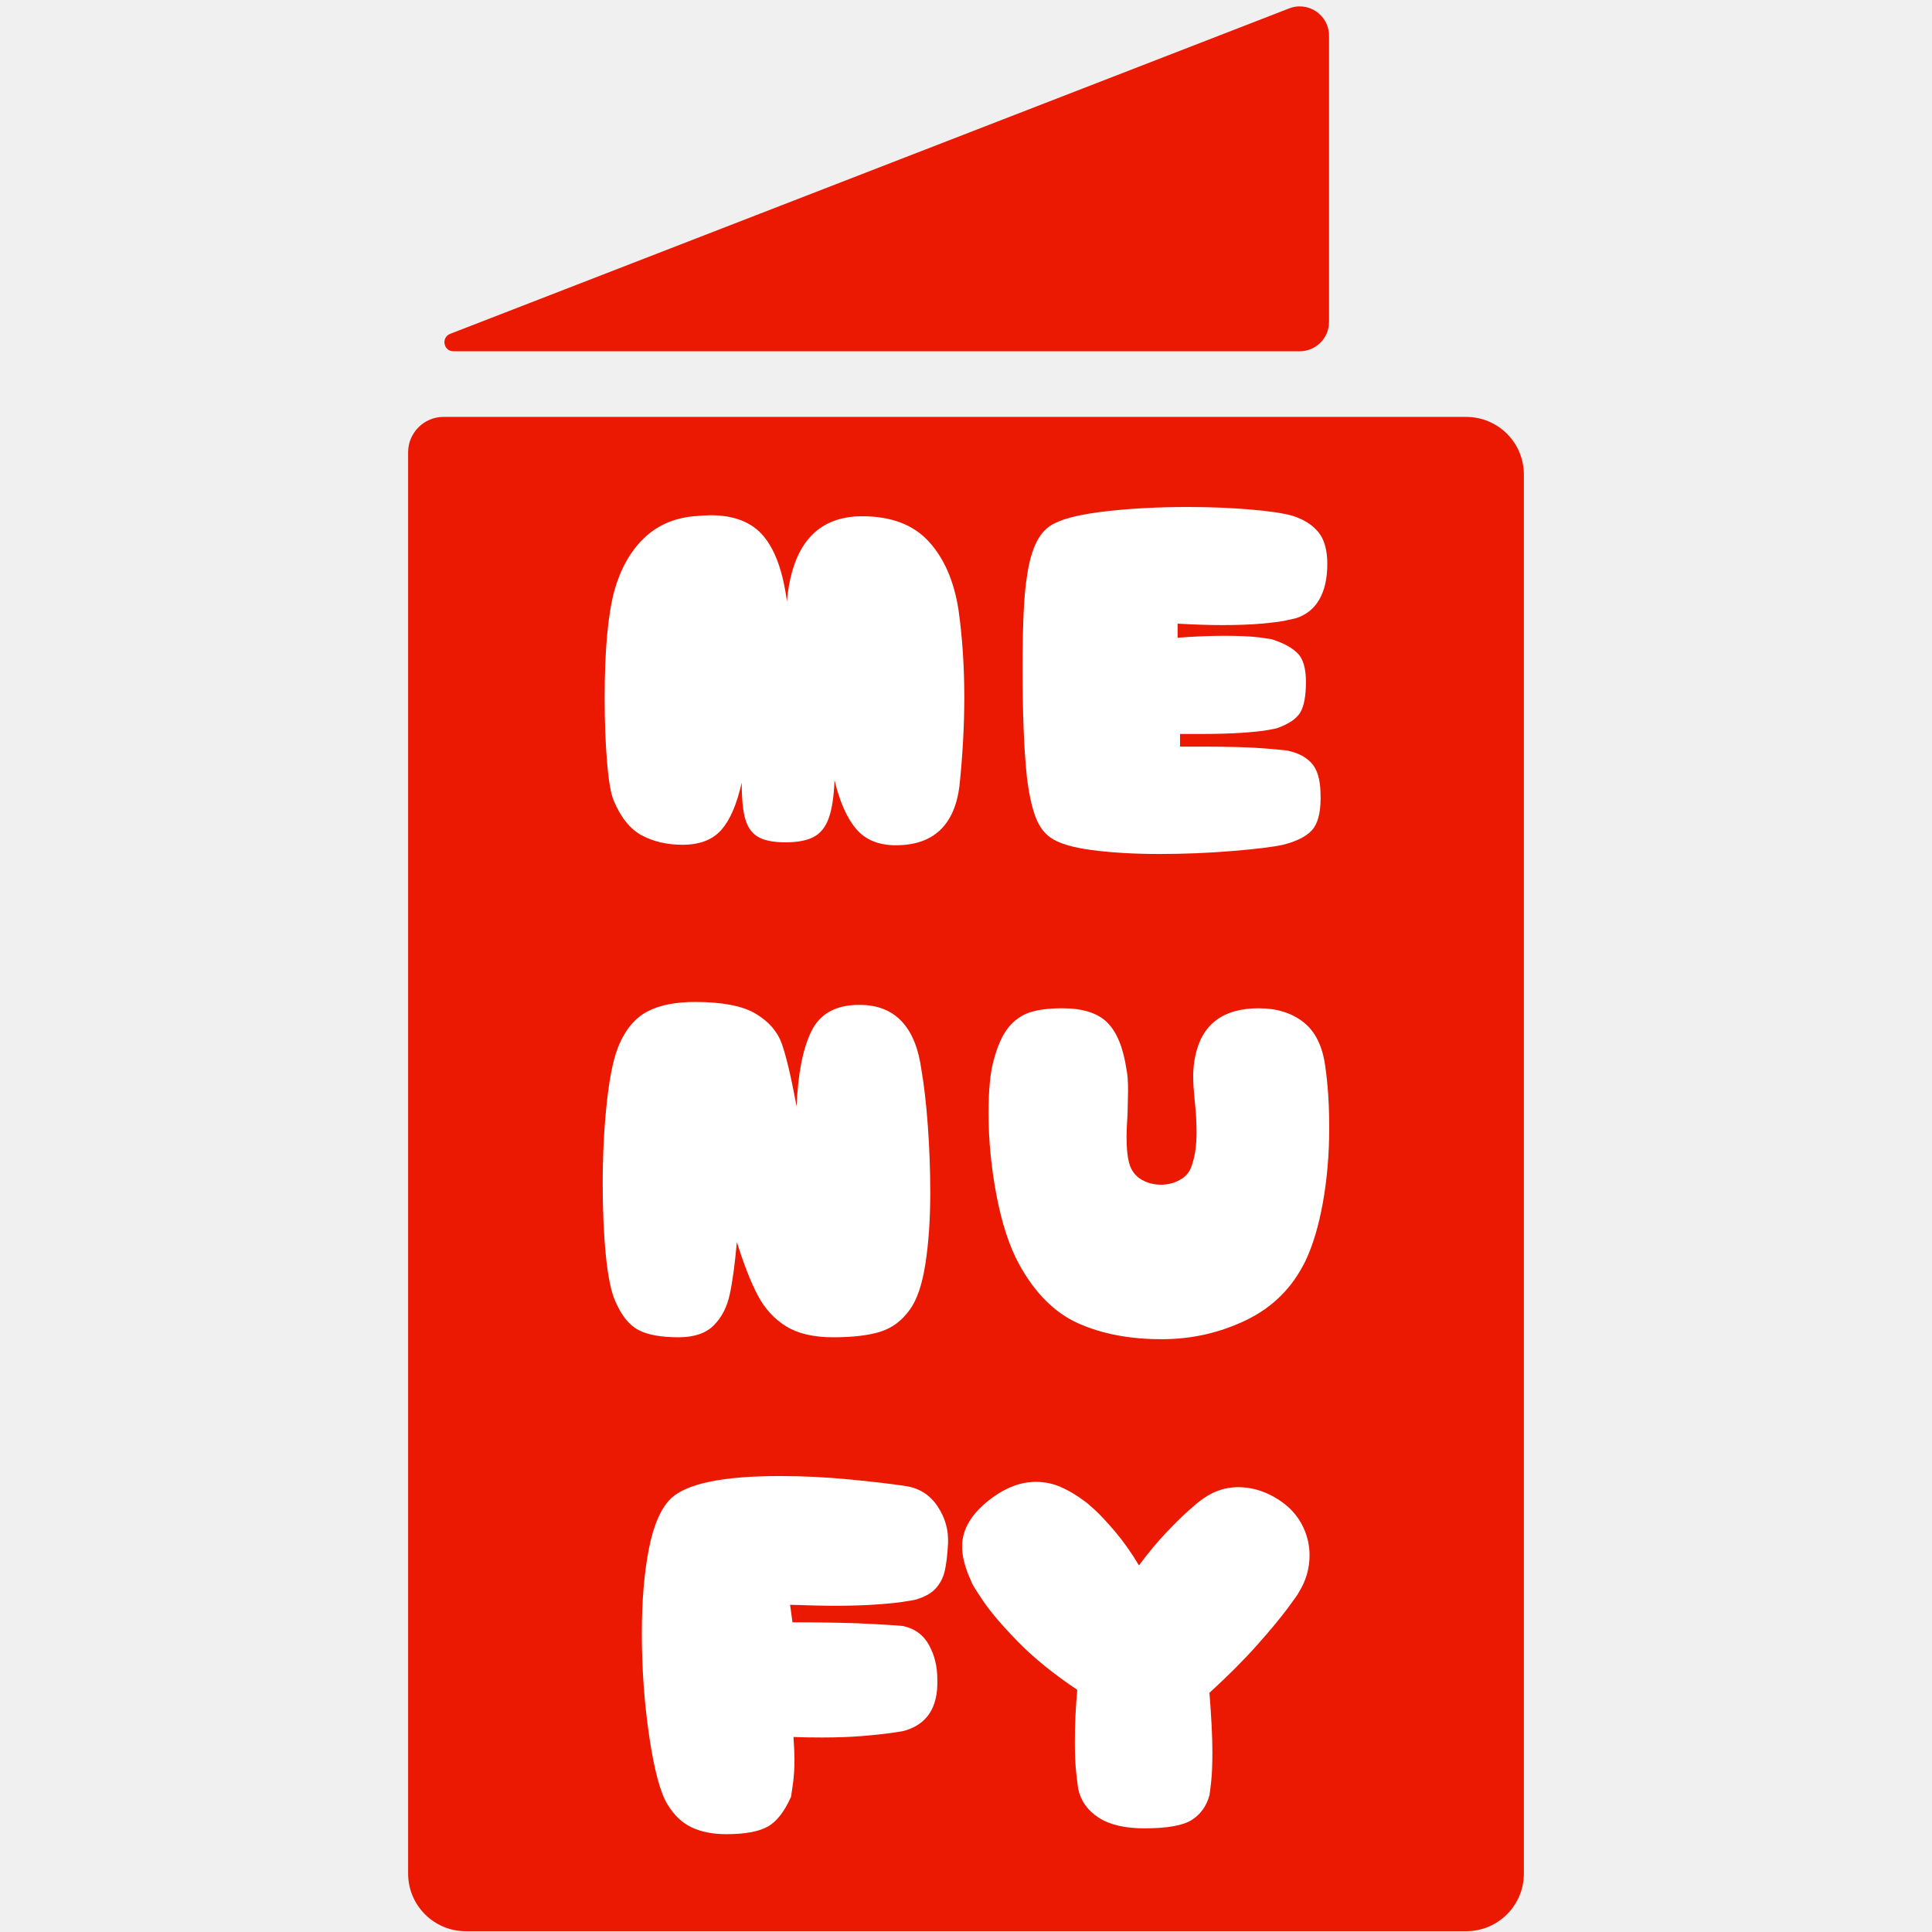
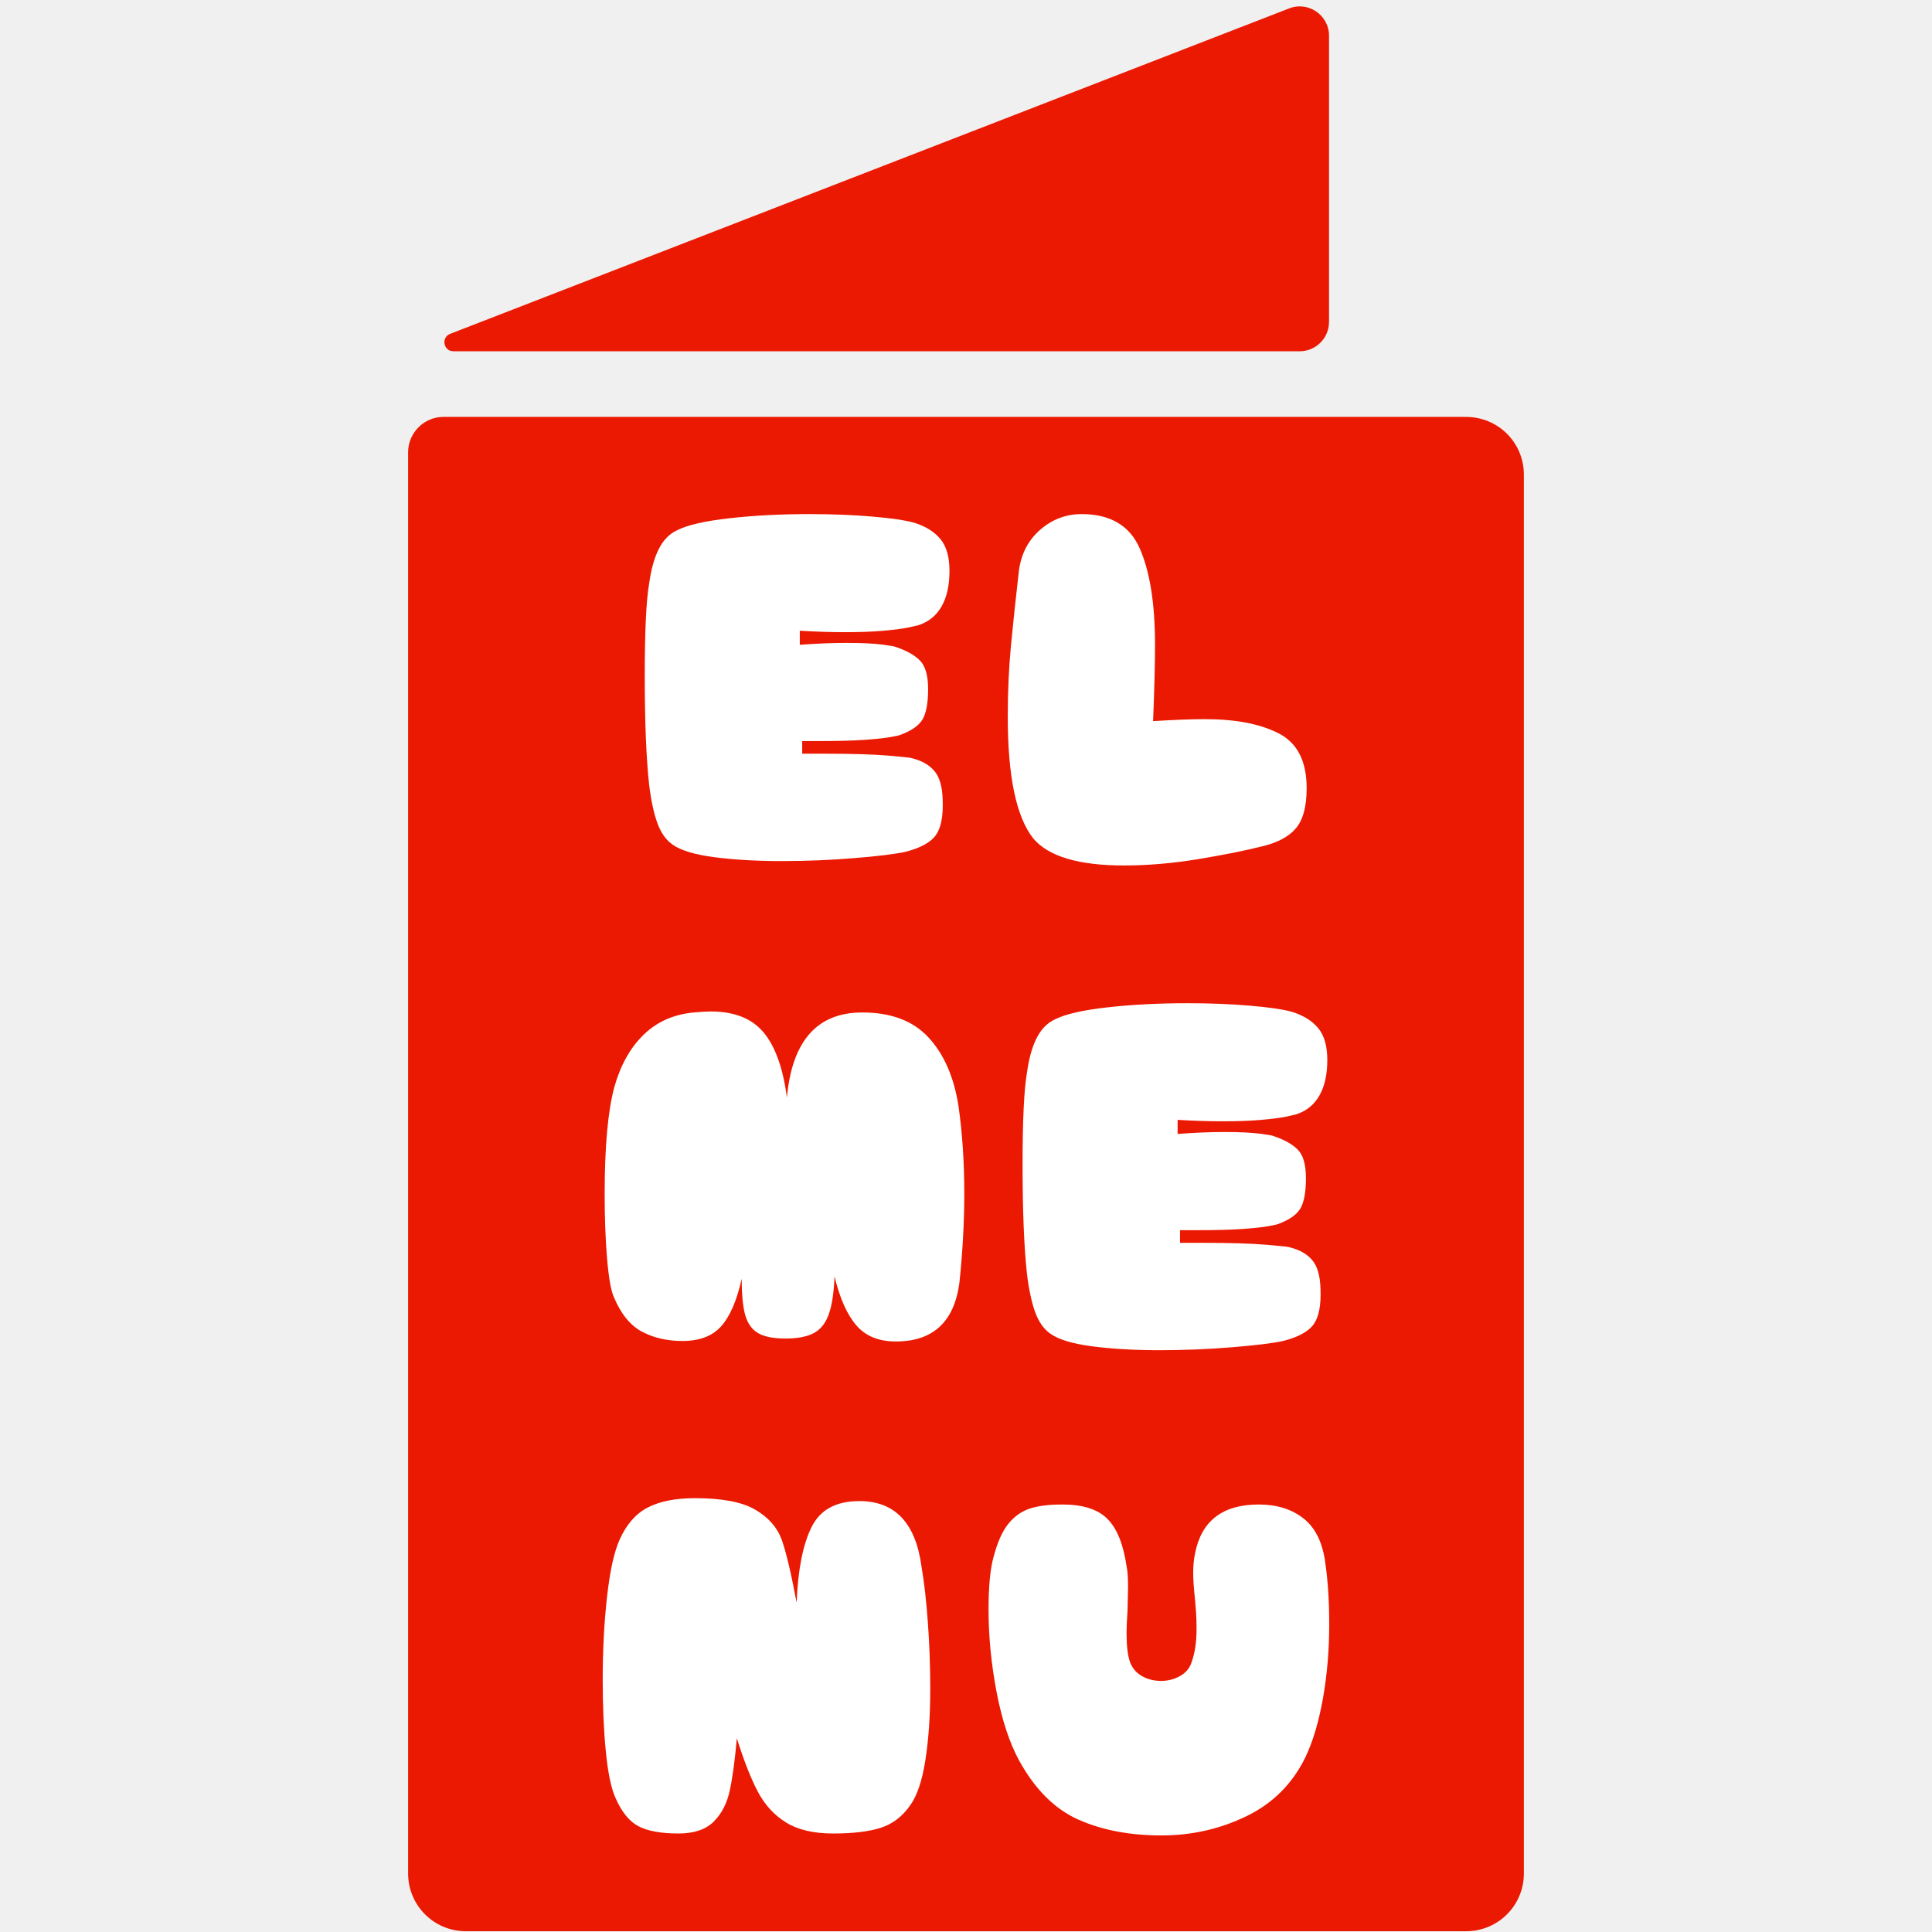
<svg xmlns="http://www.w3.org/2000/svg" width="1000" zoomAndPan="magnify" viewBox="0 0 750 750" height="1000" preserveAspectRatio="xMidYMid meet" version="1.0">
  <defs>
    <g />
-     <clipPath id="2dcc7d109a">
+     <clipPath id="a6180fa2a3">
      <path d="M 158.438 161 L 591.938 161 L 591.938 750 L 158.438 750 Z M 158.438 161 " clip-rule="nonzero" />
    </clipPath>
-     <clipPath id="bc9d487730">
+     <clipPath id="2eaccc58b2">
      <path d="M 240.484 233.699 L 509.516 233.699 L 509.516 710.594 L 240.484 710.594 Z M 240.484 233.699 " clip-rule="nonzero" />
    </clipPath>
-     <clipPath id="b29637420a">
+     <clipPath id="e065003e96">
      <path d="M 0.484 0.699 L 269.516 0.699 L 269.516 477.594 L 0.484 477.594 Z M 0.484 0.699 " clip-rule="nonzero" />
    </clipPath>
-     <clipPath id="5a859274ec">
+     <clipPath id="460d86e8e7">
      <rect x="0" width="270" y="0" height="478" />
    </clipPath>
-     <clipPath id="b5ae72c950">
-       <rect x="0" width="307" y="0" height="635" />
+     <clipPath id="50bd2afcae">
+       <rect x="0" width="307" y="0" height="608" />
    </clipPath>
  </defs>
  <path fill="#eb1901" d="M 176.023 136.359 L 504.551 136.359 C 510.82 136.359 515.926 131.258 515.926 124.973 L 515.926 13.879 C 515.926 5.766 507.688 0.254 500.207 3.359 L 174.684 129.625 C 171.145 131.094 172.195 136.359 176.023 136.359 " fill-opacity="1" fill-rule="nonzero" />
-   <g clip-path="url(#2dcc7d109a)">
+   <g clip-path="url(#a6180fa2a3)">
    <path fill="#eb1901" d="M 485.027 667.152 L 261.559 667.152 L 261.559 643.152 L 485.027 643.152 Z M 281.359 403.75 C 301.273 255.297 326.273 234.203 336.922 233.797 C 339.559 233.691 340.496 233.766 340.496 233.766 C 341.234 233.738 341.621 234.137 341.668 234.93 L 341.668 489.73 C 341.668 504.016 333.91 511.809 324.336 511.809 C 313.758 511.809 305.648 502.402 307.188 491.926 L 315.312 427.215 C 316.062 422.156 312.121 417.586 306.98 417.586 L 293.754 417.586 C 286.344 417.586 280.367 411.094 281.359 403.75 Z M 370.469 310.465 C 370.469 305.281 375.09 301.188 380.418 302.098 C 384.672 302.777 387.539 306.781 387.539 311.012 L 387.539 370.871 C 387.539 374.145 389.242 377.328 392.242 378.672 C 397.57 381 403.438 377.059 403.438 371.371 L 403.438 311.059 C 403.438 306.508 406.707 302.371 411.227 302.008 C 411.543 301.957 411.809 301.957 412.125 301.957 C 412.438 301.957 412.707 301.957 413.02 302.008 C 417.543 302.371 420.812 306.508 420.812 311.059 L 420.812 371.371 C 420.812 377.059 426.676 381 432.008 378.672 C 435.008 377.328 436.754 374.145 436.754 370.871 L 436.754 311.012 C 436.754 306.781 439.621 302.777 443.828 302.098 C 449.156 301.188 453.816 305.281 453.816 310.465 L 453.816 368.871 C 453.816 386.957 449.246 404.824 435.723 409.258 L 430.172 411.137 C 427.664 411.988 425.828 414.004 425.109 416.422 L 425.109 423.812 L 431.246 522.824 L 433.125 548.215 C 434.023 560.441 424.348 570.828 412.078 570.828 C 399.809 570.828 390.137 560.395 391.078 548.125 L 393.004 522.777 L 399.184 423.812 L 399.184 416.422 C 398.422 414.004 396.629 411.988 394.078 411.137 L 388.523 409.258 C 375 404.824 370.469 388.078 370.469 368.871 Z M 569.172 161.84 L 172.145 161.84 C 164.617 161.84 158.43 168.023 158.43 175.555 L 158.43 727.305 C 158.43 739.664 168.434 749.695 180.809 749.695 L 569.172 749.695 C 581.574 749.695 591.562 739.664 591.562 727.305 L 591.562 184.242 C 591.562 171.848 581.574 161.852 569.172 161.852 " fill-opacity="1" fill-rule="nonzero" />
  </g>
-   <g clip-path="url(#bc9d487730)">
+   <g clip-path="url(#2eaccc58b2)">
    <g transform="matrix(1, 0, 0, 1, 240, 233)">
-       <g clip-path="url(#5a859274ec)">
-         <g clip-path="url(#b29637420a)">
+       <g clip-path="url(#460d86e8e7)">
+         <g clip-path="url(#e065003e96)">
          <path fill="#eb1901" d="M 0.484 0.699 L 269.516 0.699 L 269.516 477.809 L 0.484 477.809 Z M 0.484 0.699 " fill-opacity="1" fill-rule="nonzero" />
        </g>
      </g>
    </g>
  </g>
-   <g transform="matrix(1, 0, 0, 1, 221, 115)">
-     <g clip-path="url(#b5ae72c950)">
+   <g transform="matrix(1, 0, 0, 1, 221, 130)">
+     <g clip-path="url(#50bd2afcae)">
      <g fill="#ffffff" fill-opacity="1">
-         <g transform="translate(2.414419, 201.238)">
+         <g transform="translate(17.97957, 188.9898)">
+           <g>
+             <path d="M 64.516 15.281 C 54.711 15.281 45.973 14.773 38.297 13.766 C 30.629 12.766 25.223 11.129 22.078 8.859 C 19.555 7.098 17.602 4.332 16.219 0.562 C 14.844 -3.207 13.773 -8.176 13.016 -14.344 C 11.879 -24.781 11.312 -38.926 11.312 -56.781 C 11.312 -74.008 11.879 -85.895 13.016 -92.438 C 13.773 -97.977 15.035 -102.477 16.797 -105.938 C 18.555 -109.395 20.941 -111.812 23.953 -113.188 C 27.984 -115.207 34.742 -116.75 44.234 -117.812 C 53.734 -118.883 64.082 -119.422 75.281 -119.422 C 83.957 -119.422 92.035 -119.102 99.516 -118.469 C 106.992 -117.844 112.5 -117.031 116.031 -116.031 C 120.426 -114.645 123.785 -112.535 126.109 -109.703 C 128.441 -106.867 129.609 -102.75 129.609 -97.344 C 129.609 -91.688 128.566 -87.066 126.484 -83.484 C 124.41 -79.898 121.363 -77.477 117.344 -76.219 C 116.844 -76.094 115.551 -75.805 113.469 -75.359 C 111.395 -74.922 108.25 -74.516 104.031 -74.141 C 99.82 -73.766 94.766 -73.578 88.859 -73.578 C 83.703 -73.578 77.914 -73.766 71.5 -74.141 L 71.5 -68.672 C 78.039 -69.172 84.078 -69.422 89.609 -69.422 C 95.523 -69.422 100.148 -69.203 103.484 -68.766 C 106.816 -68.328 108.484 -68.047 108.484 -67.922 C 112.754 -66.535 115.957 -64.77 118.094 -62.625 C 120.238 -60.488 121.312 -56.781 121.312 -51.5 C 121.312 -46.094 120.586 -42.16 119.141 -39.703 C 117.691 -37.254 114.703 -35.211 110.172 -33.578 C 109.797 -33.453 108.57 -33.203 106.5 -32.828 C 104.426 -32.453 101.156 -32.102 96.688 -31.781 C 92.219 -31.469 86.586 -31.312 79.797 -31.312 L 72.438 -31.312 L 72.438 -26.406 L 80.938 -26.406 C 91.75 -26.406 100.078 -26.156 105.922 -25.656 C 111.773 -25.156 114.703 -24.844 114.703 -24.719 C 118.598 -23.832 121.582 -22.191 123.656 -19.797 C 125.738 -17.41 126.844 -13.641 126.969 -8.484 C 127.219 -2.203 126.336 2.352 124.328 5.188 C 122.316 8.02 118.352 10.191 112.438 11.703 C 108.414 12.578 101.781 13.391 92.531 14.141 C 83.289 14.898 73.953 15.281 64.516 15.281 Z M 64.516 15.281 " />
+           </g>
+         </g>
+       </g>
+       <g fill="#ffffff" fill-opacity="1">
+         <g transform="translate(158.8975, 188.9898)">
+           <g>
+             <path d="M 56.406 16.984 C 38.926 16.984 27.227 13.523 21.312 6.609 C 14.645 -1.691 11.312 -17.477 11.312 -40.75 C 11.312 -50.312 11.719 -59.43 12.531 -68.109 C 13.352 -76.785 14.395 -86.594 15.656 -97.531 C 16.539 -104.07 19.305 -109.352 23.953 -113.375 C 28.609 -117.406 33.957 -119.422 40 -119.422 C 51.188 -119.422 58.727 -114.922 62.625 -105.922 C 66.531 -96.93 68.484 -84.516 68.484 -68.672 C 68.484 -61.504 68.234 -51.629 67.734 -39.047 C 75.773 -39.555 82.5 -39.812 87.906 -39.812 C 99.863 -39.812 109.426 -37.953 116.594 -34.234 C 123.758 -30.523 127.344 -23.453 127.344 -13.016 C 127.344 -5.848 125.926 -0.629 123.094 2.641 C 120.27 5.91 115.836 8.238 109.797 9.625 C 103.254 11.258 95.047 12.895 85.172 14.531 C 75.305 16.164 65.719 16.984 56.406 16.984 Z M 56.406 16.984 " />
+           </g>
+         </g>
+       </g>
+       <g fill="#ffffff" fill-opacity="1">
+         <g transform="translate(2.414419, 378.8675)">
          <g>
            <path d="M 124.328 11.891 C 117.66 11.891 112.535 9.781 108.953 5.562 C 105.367 1.352 102.566 -4.961 100.547 -13.391 C 100.297 -6.973 99.539 -2.035 98.281 1.422 C 97.031 4.879 95.082 7.297 92.438 8.672 C 89.801 10.055 86.156 10.75 81.5 10.75 C 76.844 10.75 73.316 10.055 70.922 8.672 C 68.535 7.297 66.867 5.004 65.922 1.797 C 64.984 -1.41 64.516 -6.16 64.516 -12.453 C 62.629 -4.023 59.988 2.102 56.594 5.938 C 53.195 9.781 48.164 11.703 41.5 11.703 C 35.594 11.703 30.375 10.504 25.844 8.109 C 21.312 5.723 17.664 1.258 14.906 -5.281 C 13.77 -7.801 12.883 -12.801 12.25 -20.281 C 11.625 -27.758 11.312 -36.094 11.312 -45.281 C 11.312 -63.77 12.57 -77.664 15.094 -86.969 C 17.477 -95.395 21.25 -102.125 26.406 -107.156 C 31.562 -112.188 38.039 -115.078 45.844 -115.828 C 48.863 -116.086 51.066 -116.219 52.453 -116.219 C 61.629 -116.219 68.477 -113.508 73 -108.094 C 77.531 -102.688 80.551 -94.258 82.062 -82.812 C 84.07 -104.82 93.82 -115.828 111.312 -115.828 C 122.5 -115.828 131.078 -112.586 137.047 -106.109 C 143.023 -99.641 146.895 -90.805 148.656 -79.609 C 150.164 -69.047 150.922 -57.664 150.922 -45.469 C 150.922 -34.52 150.289 -23.008 149.031 -10.938 C 147.02 4.281 138.785 11.891 124.328 11.891 Z M 124.328 11.891 " />
          </g>
        </g>
      </g>
      <g fill="#ffffff" fill-opacity="1">
-         <g transform="translate(164.6492, 201.238)">
+         <g transform="translate(164.6492, 378.8675)">
          <g>
            <path d="M 64.516 15.281 C 54.711 15.281 45.973 14.773 38.297 13.766 C 30.629 12.766 25.223 11.129 22.078 8.859 C 19.555 7.098 17.602 4.332 16.219 0.562 C 14.844 -3.207 13.773 -8.176 13.016 -14.344 C 11.879 -24.781 11.312 -38.926 11.312 -56.781 C 11.312 -74.008 11.879 -85.895 13.016 -92.438 C 13.773 -97.977 15.035 -102.477 16.797 -105.938 C 18.555 -109.395 20.941 -111.812 23.953 -113.188 C 27.984 -115.207 34.742 -116.75 44.234 -117.812 C 53.734 -118.883 64.082 -119.422 75.281 -119.422 C 83.957 -119.422 92.035 -119.102 99.516 -118.469 C 106.992 -117.844 112.5 -117.031 116.031 -116.031 C 120.426 -114.645 123.785 -112.535 126.109 -109.703 C 128.441 -106.867 129.609 -102.75 129.609 -97.344 C 129.609 -91.688 128.566 -87.066 126.484 -83.484 C 124.41 -79.898 121.363 -77.477 117.344 -76.219 C 116.844 -76.094 115.551 -75.805 113.469 -75.359 C 111.395 -74.922 108.25 -74.516 104.031 -74.141 C 99.82 -73.766 94.766 -73.578 88.859 -73.578 C 83.703 -73.578 77.914 -73.766 71.5 -74.141 L 71.5 -68.672 C 78.039 -69.172 84.078 -69.422 89.609 -69.422 C 95.523 -69.422 100.148 -69.203 103.484 -68.766 C 106.816 -68.328 108.484 -68.047 108.484 -67.922 C 112.754 -66.535 115.957 -64.77 118.094 -62.625 C 120.238 -60.488 121.312 -56.781 121.312 -51.5 C 121.312 -46.094 120.586 -42.16 119.141 -39.703 C 117.691 -37.254 114.703 -35.211 110.172 -33.578 C 109.797 -33.453 108.57 -33.203 106.5 -32.828 C 104.426 -32.453 101.156 -32.102 96.688 -31.781 C 92.219 -31.469 86.586 -31.312 79.797 -31.312 L 72.438 -31.312 L 72.438 -26.406 L 80.938 -26.406 C 91.75 -26.406 100.078 -26.156 105.922 -25.656 C 111.773 -25.156 114.703 -24.844 114.703 -24.719 C 118.598 -23.832 121.582 -22.191 123.656 -19.797 C 125.738 -17.41 126.844 -13.641 126.969 -8.484 C 127.219 -2.203 126.336 2.352 124.328 5.188 C 122.316 8.02 118.352 10.191 112.438 11.703 C 108.414 12.578 101.781 13.391 92.531 14.141 C 83.289 14.898 73.953 15.281 64.516 15.281 Z M 64.516 15.281 " />
          </g>
        </g>
      </g>
      <g fill="#ffffff" fill-opacity="1">
-         <g transform="translate(1.654794, 391.1157)">
+         <g transform="translate(1.654794, 568.7452)">
          <g>
            <path d="M 40.75 13.016 C 33.957 13.016 28.77 12.07 25.188 10.188 C 21.602 8.301 18.613 4.594 16.219 -0.938 C 14.582 -4.594 13.352 -10.535 12.531 -18.766 C 11.719 -27.004 11.312 -36.281 11.312 -46.594 C 11.312 -58.164 11.879 -68.984 13.016 -79.047 C 14.148 -89.109 15.785 -96.469 17.922 -101.125 C 20.566 -107.031 24.211 -111.176 28.859 -113.562 C 33.516 -115.957 39.617 -117.156 47.172 -117.156 C 57.734 -117.156 65.562 -115.645 70.656 -112.625 C 75.75 -109.602 79.145 -105.703 80.844 -100.922 C 82.539 -96.148 84.457 -88.039 86.594 -76.594 C 87.094 -89.301 89.008 -99.051 92.344 -105.844 C 95.676 -112.633 101.875 -116.031 110.938 -116.031 C 124.77 -116.031 132.816 -107.539 135.078 -90.562 C 136.086 -84.77 136.906 -77.598 137.531 -69.047 C 138.156 -60.492 138.469 -51.879 138.469 -43.203 C 138.469 -32.766 137.836 -23.52 136.578 -15.469 C 135.328 -7.414 133.316 -1.504 130.547 2.266 C 127.523 6.535 123.719 9.395 119.125 10.844 C 114.539 12.289 108.414 13.016 100.75 13.016 C 93.195 13.016 87.125 11.598 82.531 8.766 C 77.945 5.941 74.301 1.984 71.594 -3.109 C 68.883 -8.203 66.148 -15.148 63.391 -23.953 C 62.629 -15.398 61.711 -8.641 60.641 -3.672 C 59.578 1.285 57.504 5.305 54.422 8.391 C 51.348 11.473 46.789 13.016 40.75 13.016 Z M 40.75 13.016 " />
          </g>
        </g>
      </g>
      <g fill="#ffffff" fill-opacity="1">
-         <g transform="translate(151.439, 391.1157)">
+         <g transform="translate(151.439, 568.7452)">
          <g>
            <path d="M 78.484 13.766 C 66.16 13.766 55.406 11.723 46.219 7.641 C 37.039 3.555 29.367 -4.082 23.203 -15.281 C 19.43 -22.195 16.504 -31.094 14.422 -41.969 C 12.348 -52.852 11.312 -63.516 11.312 -73.953 C 11.312 -82.754 11.941 -89.484 13.203 -94.141 C 14.711 -99.922 16.629 -104.258 18.953 -107.156 C 21.285 -110.051 24.055 -112.031 27.266 -113.094 C 30.473 -114.164 34.719 -114.703 40 -114.703 C 47.914 -114.703 53.727 -112.848 57.438 -109.141 C 61.156 -105.43 63.641 -99.301 64.891 -90.75 C 65.273 -89.113 65.469 -86.406 65.469 -82.625 L 65.281 -73.766 C 65.02 -69.742 64.891 -66.785 64.891 -64.891 C 64.891 -59.859 65.332 -56.086 66.219 -53.578 C 67.094 -51.191 68.629 -49.367 70.828 -48.109 C 73.035 -46.848 75.523 -46.219 78.297 -46.219 C 80.93 -46.219 83.379 -46.848 85.641 -48.109 C 87.91 -49.367 89.422 -51.191 90.172 -53.578 C 91.43 -57.098 92.062 -61.375 92.062 -66.406 C 92.062 -68.789 92 -70.895 91.875 -72.719 C 91.75 -74.551 91.625 -76.094 91.5 -77.344 C 91 -82.125 90.75 -85.711 90.75 -88.109 C 90.75 -90.867 91 -93.445 91.5 -95.844 C 94.008 -108.414 102.25 -114.703 116.219 -114.703 C 123.258 -114.703 129.07 -112.879 133.656 -109.234 C 138.25 -105.586 141.051 -99.801 142.062 -91.875 C 143.062 -84.957 143.562 -77.098 143.562 -68.297 C 143.562 -58.109 142.742 -48.453 141.109 -39.328 C 139.473 -30.211 137.211 -22.641 134.328 -16.609 C 129.297 -6.285 121.656 1.352 111.406 6.312 C 101.156 11.281 90.18 13.766 78.484 13.766 Z M 78.484 13.766 " />
-           </g>
-         </g>
-       </g>
-       <g fill="#ffffff" fill-opacity="1">
-         <g transform="translate(16.8473, 580.9933)">
-           <g>
-             <path d="M 44.141 16.031 C 38.859 16.031 34.363 15.148 30.656 13.391 C 26.945 11.629 23.832 8.676 21.312 4.531 C 18.551 0.125 16.191 -8.582 14.234 -21.594 C 12.285 -34.613 11.312 -48.102 11.312 -62.062 C 11.312 -74.52 12.223 -85.398 14.047 -94.703 C 15.879 -104.016 18.742 -110.555 22.641 -114.328 C 28.805 -120.109 42.891 -123 64.891 -123 C 73.828 -123 82.852 -122.555 91.969 -121.672 C 101.082 -120.797 108.473 -119.922 114.141 -119.047 C 119.297 -118.16 123.316 -115.516 126.203 -111.109 C 129.098 -106.711 130.422 -101.938 130.172 -96.781 C 129.922 -92.125 129.477 -88.504 128.844 -85.922 C 128.219 -83.348 127.023 -81.117 125.266 -79.234 C 123.504 -77.348 120.801 -75.898 117.156 -74.891 C 116.531 -74.766 114.988 -74.516 112.531 -74.141 C 110.082 -73.766 106.531 -73.414 101.875 -73.094 C 97.219 -72.781 91.75 -72.625 85.469 -72.625 C 82.445 -72.625 76.91 -72.754 68.859 -73.016 L 69.797 -66.219 C 82.879 -66.219 93.348 -65.992 101.203 -65.547 C 109.066 -65.109 113 -64.828 113 -64.703 C 117.406 -63.703 120.676 -61.25 122.812 -57.344 C 124.945 -53.445 126.016 -49.047 126.016 -44.141 C 126.398 -33.078 121.938 -26.348 112.625 -23.953 C 112 -23.828 110.363 -23.578 107.719 -23.203 C 105.082 -22.828 101.438 -22.445 96.781 -22.062 C 92.125 -21.688 86.969 -21.5 81.312 -21.5 C 76.406 -21.5 72.695 -21.566 70.188 -21.703 C 70.438 -17.672 70.562 -14.836 70.562 -13.203 C 70.562 -9.555 70.367 -6.379 69.984 -3.672 C 69.609 -0.973 69.359 0.754 69.234 1.516 C 66.598 7.422 63.516 11.316 59.984 13.203 C 56.461 15.086 51.18 16.031 44.141 16.031 Z M 44.141 16.031 " />
-           </g>
-         </g>
-       </g>
-       <g fill="#ffffff" fill-opacity="1">
-         <g transform="translate(148.7102, 580.9933)">
-           <g>
-             <path d="M 74.516 13.766 C 66.973 13.766 61.062 12.379 56.781 9.609 C 52.508 6.848 49.867 3.141 48.859 -1.516 C 48.734 -2.266 48.484 -4.242 48.109 -7.453 C 47.734 -10.66 47.547 -14.719 47.547 -19.625 C 47.547 -26.414 47.859 -33.207 48.484 -40 C 39.305 -46.156 31.664 -52.348 25.562 -58.578 C 19.457 -64.805 14.895 -70.148 11.875 -74.609 C 8.863 -79.078 7.359 -81.562 7.359 -82.062 C 4.961 -87.219 3.766 -91.75 3.766 -95.656 C 3.766 -102.57 7.727 -108.922 15.656 -114.703 C 21.188 -118.723 26.785 -120.734 32.453 -120.734 C 35.848 -120.734 39.051 -120.07 42.062 -118.75 C 45.082 -117.438 48.102 -115.645 51.125 -113.375 C 51.75 -113 53.098 -111.867 55.172 -109.984 C 57.254 -108.098 59.898 -105.27 63.109 -101.5 C 66.316 -97.727 69.426 -93.328 72.438 -88.297 C 75.957 -93.066 79.445 -97.273 82.906 -100.922 C 86.375 -104.578 89.176 -107.348 91.312 -109.234 C 93.445 -111.117 94.828 -112.312 95.453 -112.812 C 100.234 -116.719 105.395 -118.672 110.938 -118.672 C 114.457 -118.672 117.848 -118.008 121.109 -116.688 C 124.379 -115.363 127.336 -113.57 129.984 -111.312 C 132.754 -108.914 134.891 -106.051 136.391 -102.719 C 137.898 -99.383 138.656 -95.895 138.656 -92.25 C 138.656 -87.094 137.273 -82.316 134.516 -77.922 C 134.516 -77.66 133.066 -75.582 130.172 -71.688 C 127.273 -67.789 123.25 -62.945 118.094 -57.156 C 112.938 -51.375 106.836 -45.273 99.797 -38.859 C 100.555 -29.305 100.938 -21.633 100.938 -15.844 C 100.938 -10.938 100.773 -7.066 100.453 -4.234 C 100.141 -1.41 99.922 0.312 99.797 0.938 C 98.66 5.094 96.395 8.27 93 10.469 C 89.602 12.664 83.441 13.766 74.516 13.766 Z M 74.516 13.766 " />
          </g>
        </g>
      </g>
    </g>
  </g>
</svg>
